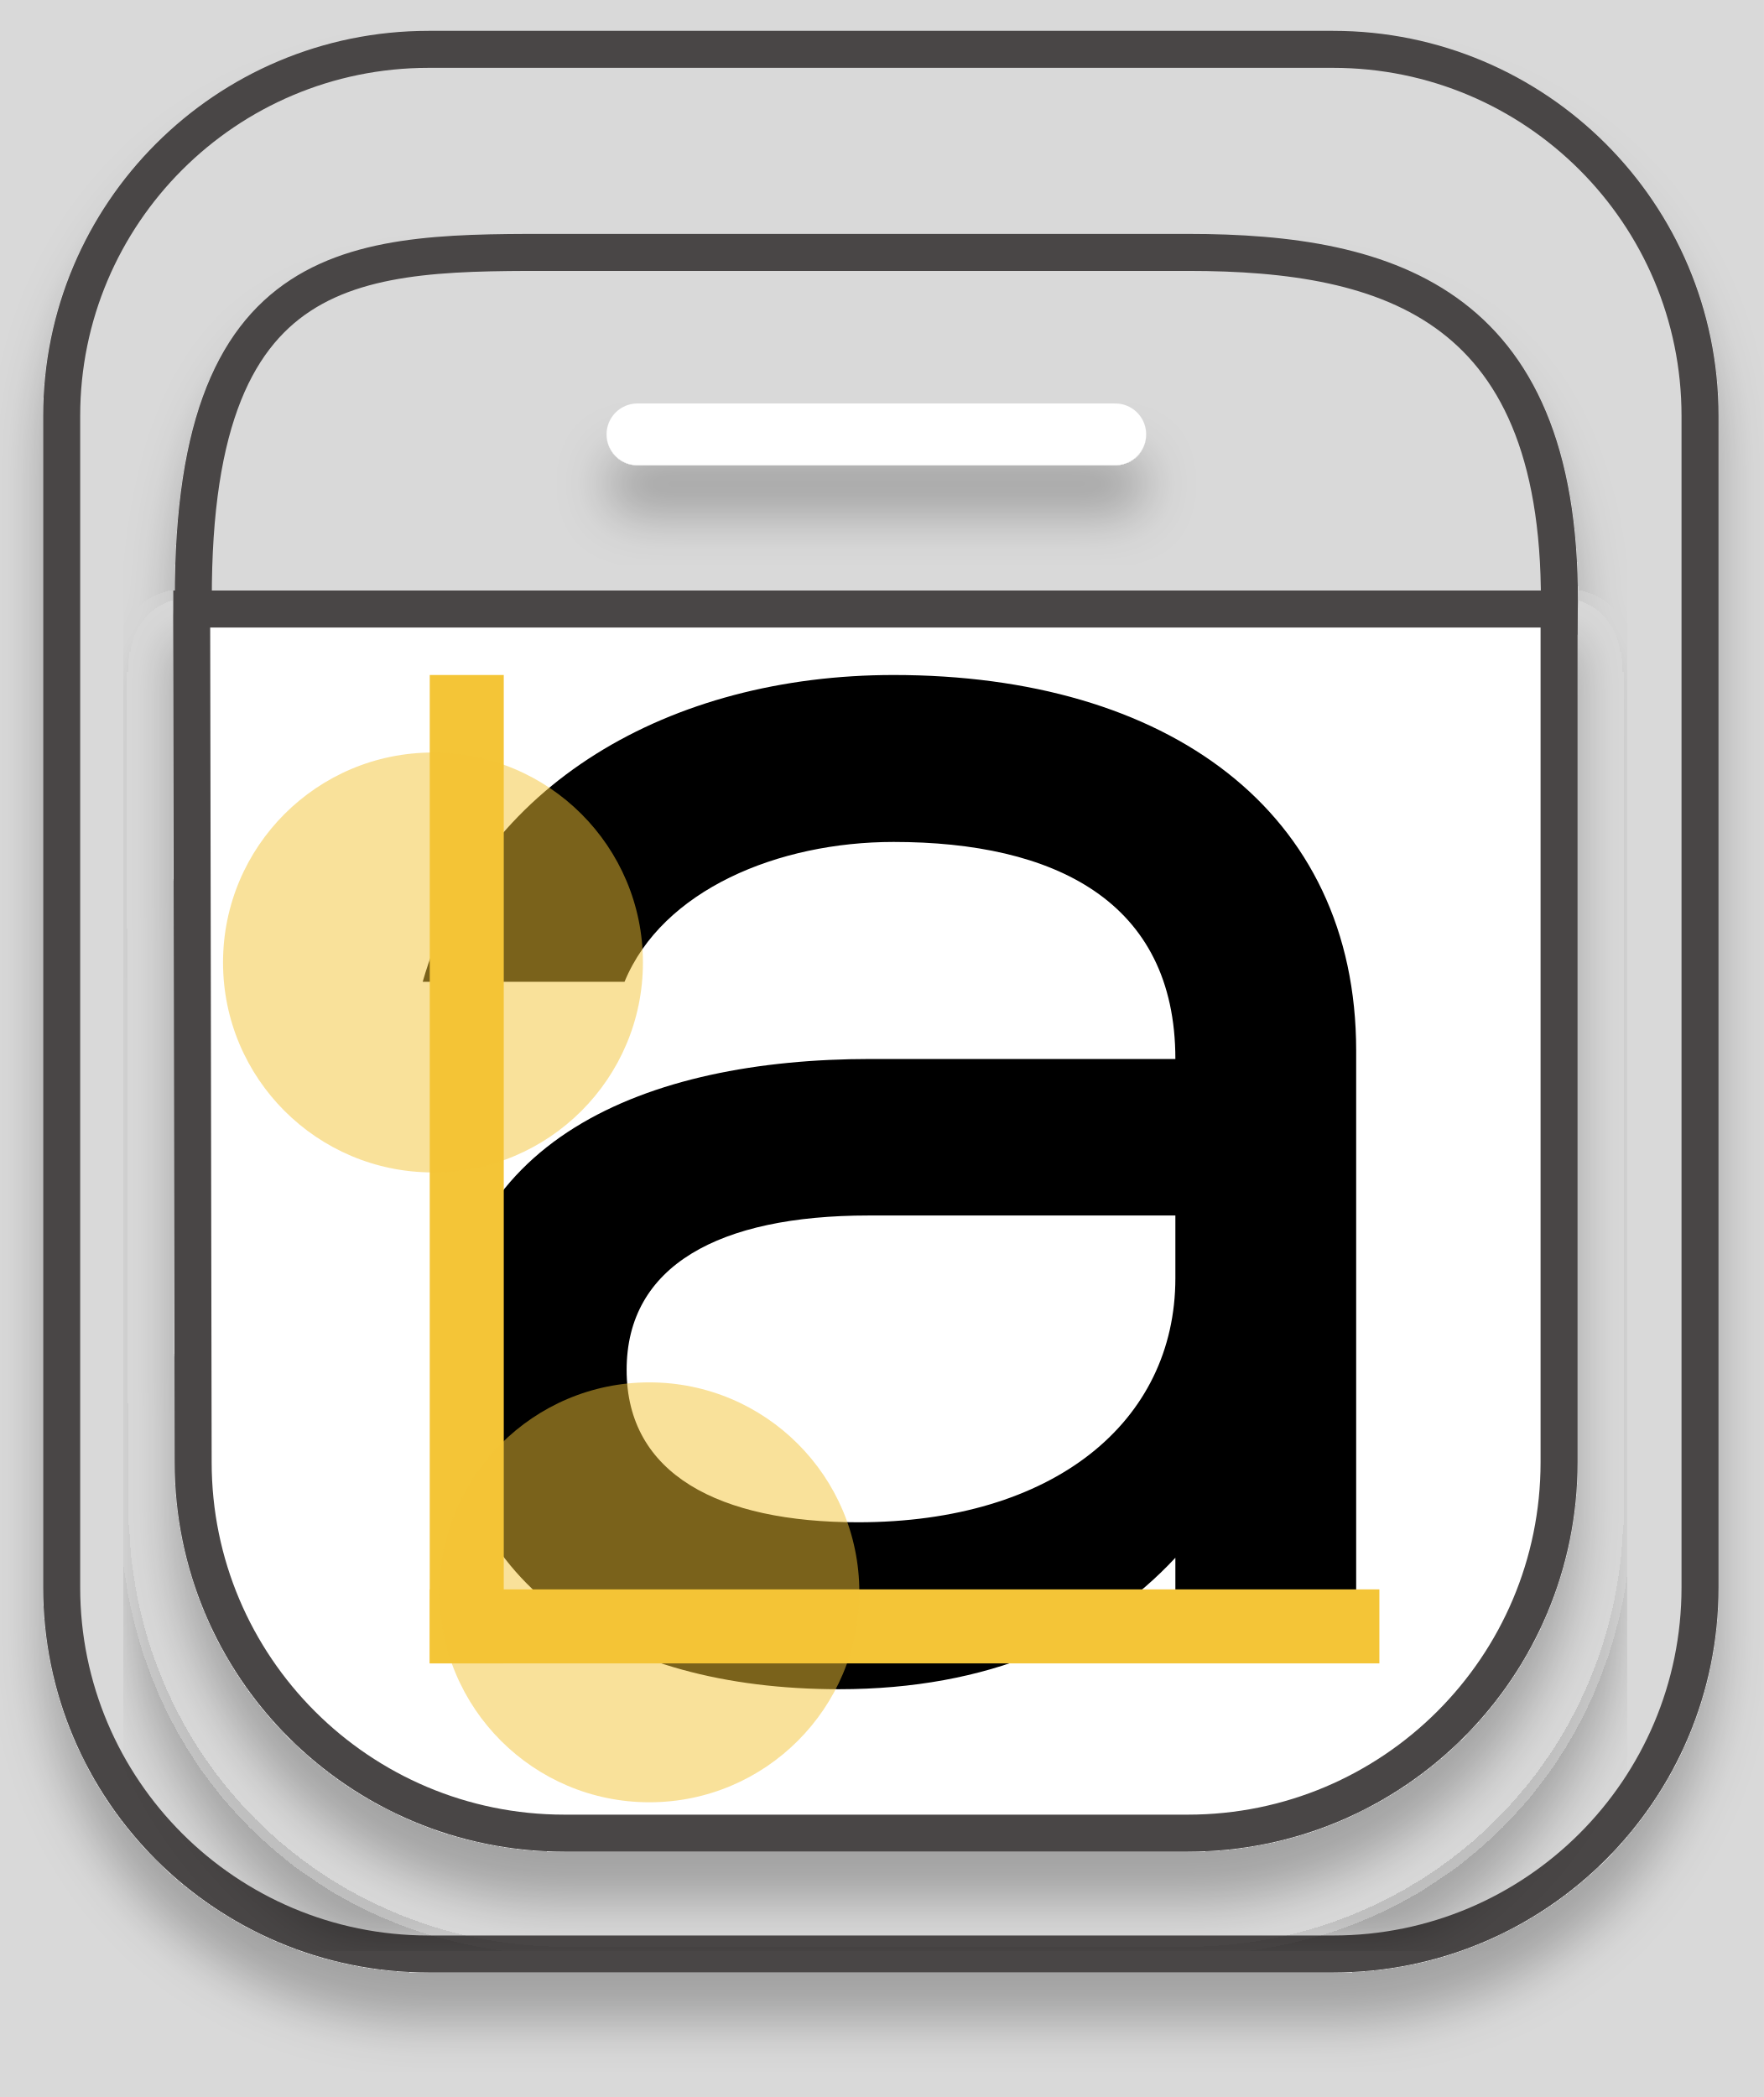
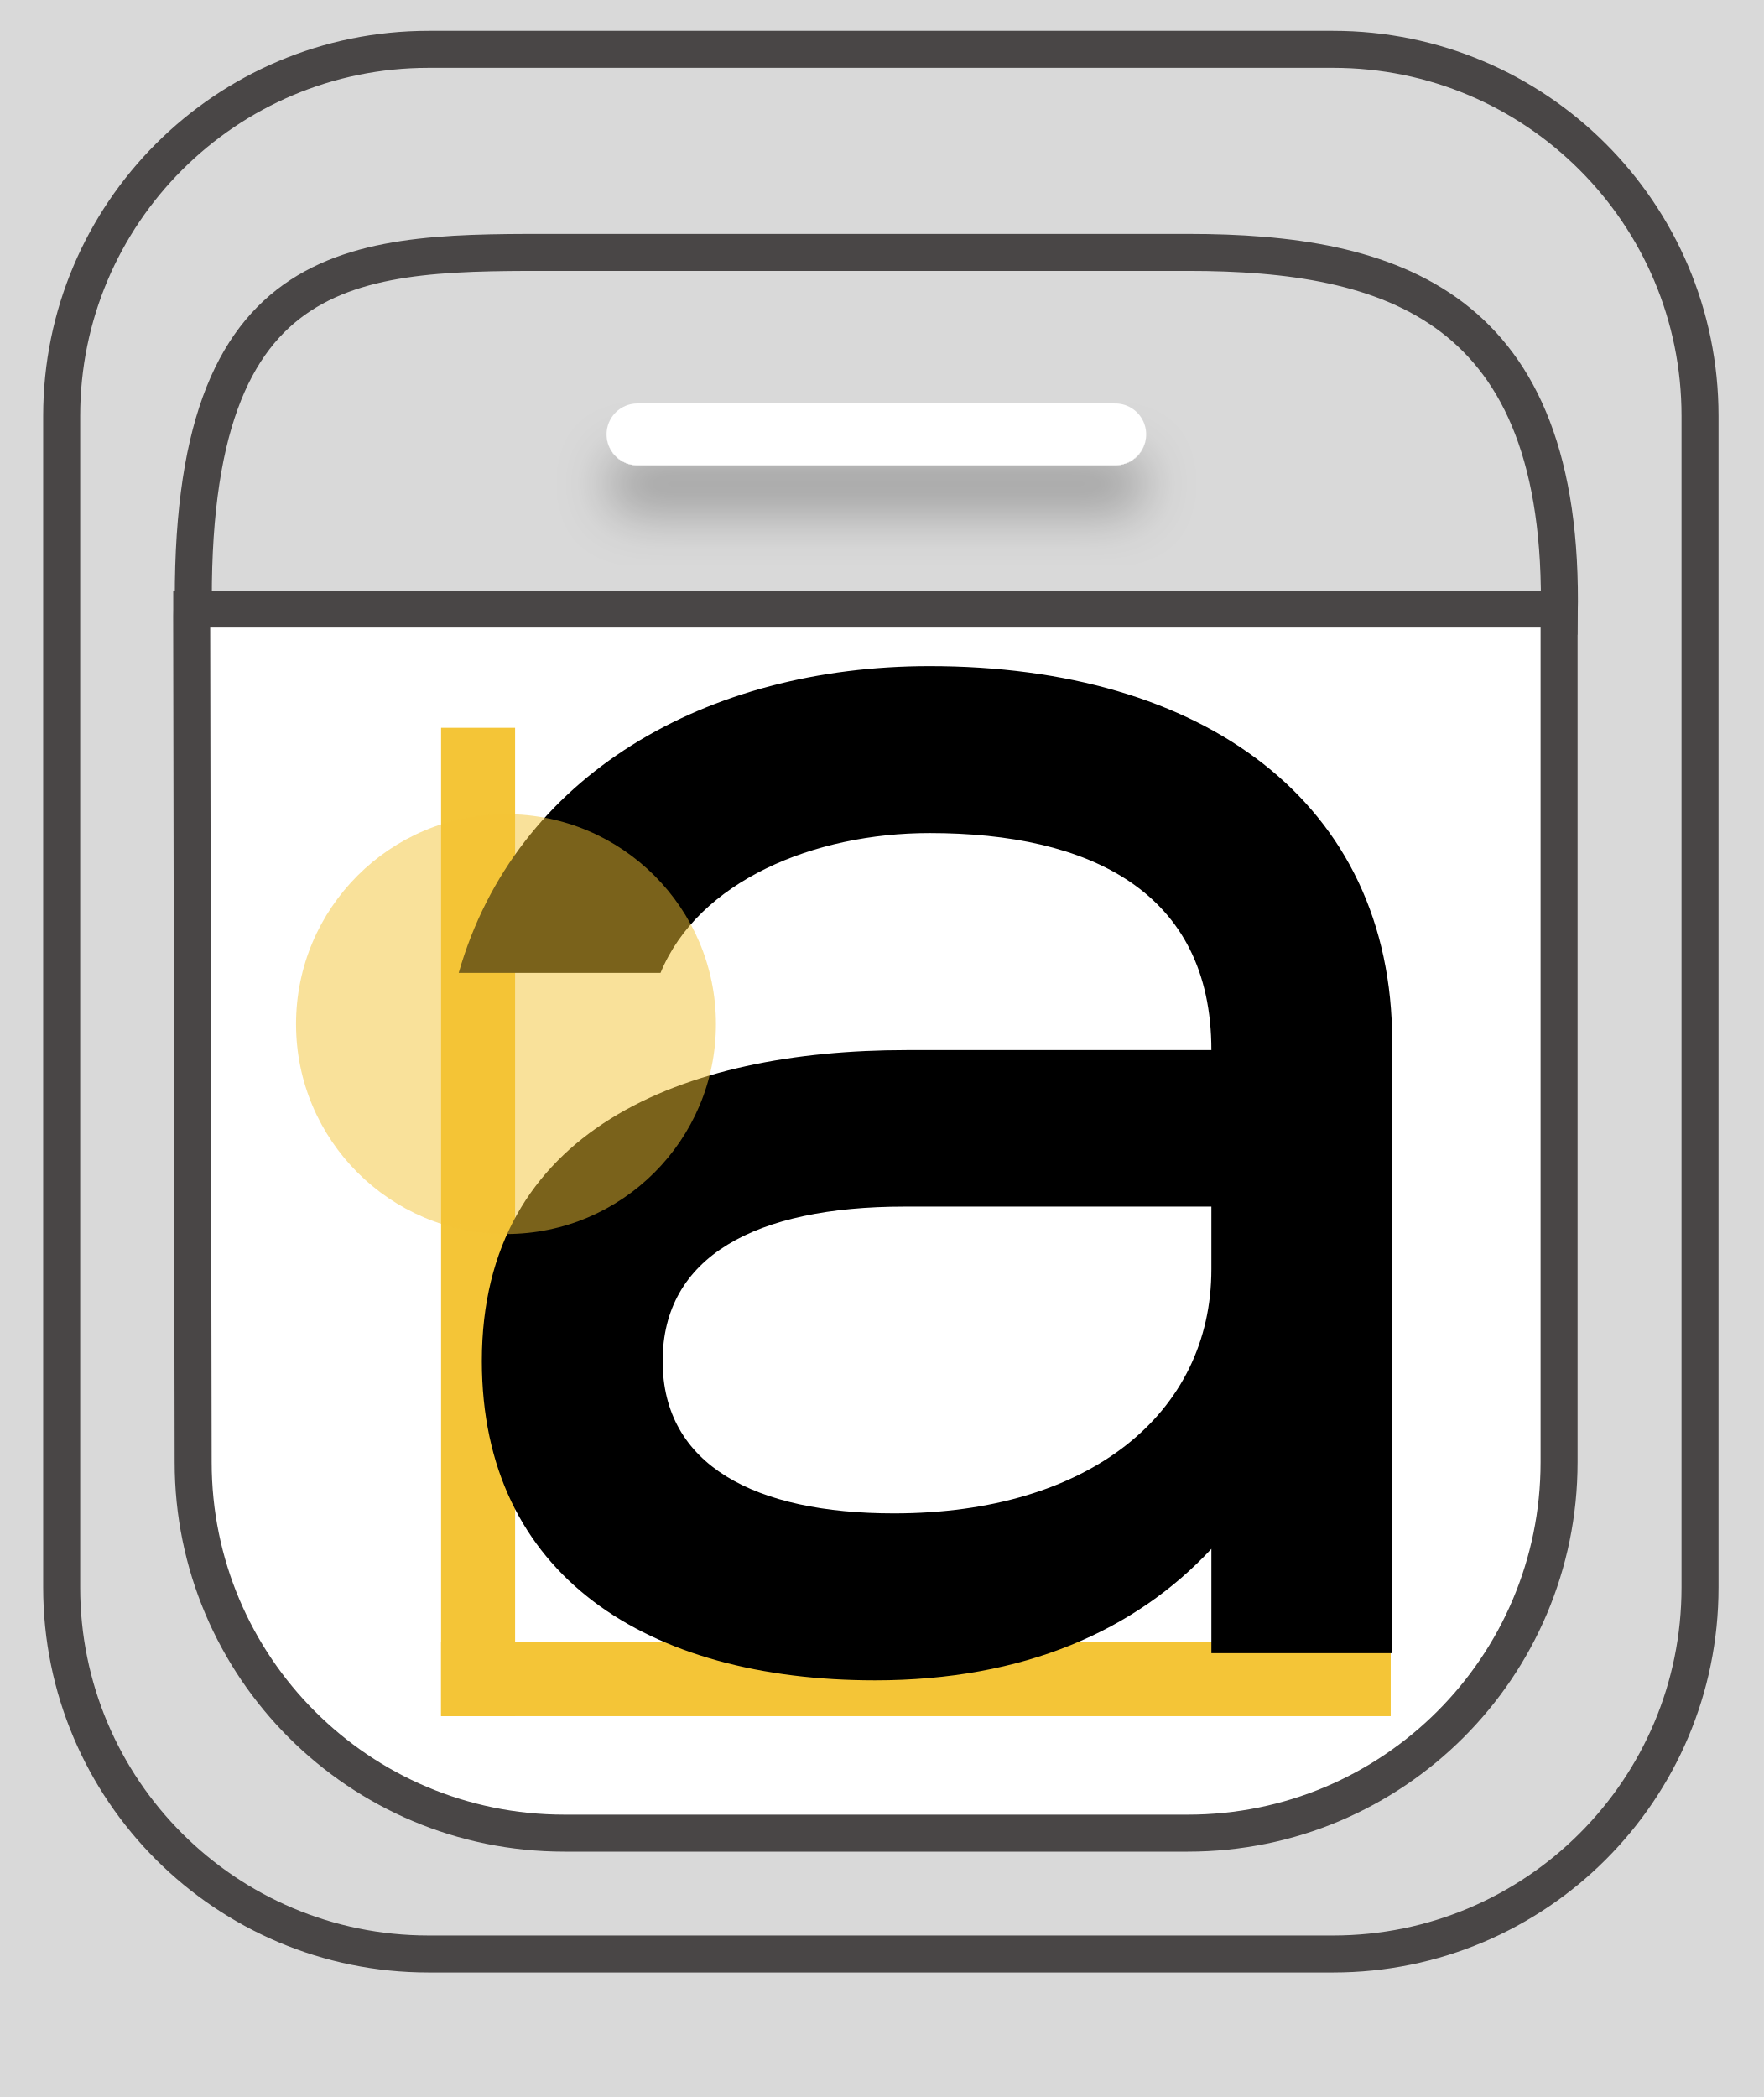
<svg xmlns="http://www.w3.org/2000/svg" width="143" height="170" viewBox="0 0 143 170" fill="none">
-   <g clip-path="url(#clip0_232_140)">
-     <rect width="143" height="170" fill="#D9D9D9" />
-     <g filter="url(#filter0_d_232_140)">
-       <path d="M108.072 158.407H34.745C18.317 158.407 5 145.101 5 128.685V33.722C5 17.307 18.317 4 34.745 4H108.072C124.5 4 137.818 17.307 137.818 33.722V128.685C137.818 145.101 124.5 158.407 108.072 158.407Z" fill="#D9D9D9" />
-       <path d="M108.072 158.407H34.745C18.317 158.407 5 145.101 5 128.685V33.722C5 17.307 18.317 4 34.745 4H108.072C124.5 4 137.818 17.307 137.818 33.722V128.685C137.818 145.101 124.5 158.407 108.072 158.407Z" stroke="#494646" stroke-width="3" stroke-miterlimit="10" />
-     </g>
-     <g filter="url(#filter1_d_232_140)">
-       <path d="M15.686 49.96H126.404C126.937 24.666 112.745 20.462 96.317 20.462H45.773C29.345 20.462 15.153 19.913 15.686 49.96Z" fill="#D9D9D9" stroke="#494646" stroke-width="3" stroke-miterlimit="10" />
-       <g filter="url(#filter2_d_232_140)">
-         <path d="M15.545 49.376C15.542 49.567 15.538 49.758 15.538 49.949L15.659 118.54C15.659 135.146 29.134 148.61 45.753 148.61H96.297C112.916 148.61 126.391 135.146 126.391 118.54V49.946C126.391 49.755 126.387 49.564 126.384 49.373H15.545V49.376Z" fill="white" />
-         <path d="M15.545 49.376C15.542 49.567 15.538 49.758 15.538 49.949L15.659 118.54C15.659 135.146 29.134 148.61 45.753 148.61H96.297C112.916 148.61 126.391 135.146 126.391 118.54V49.946C126.391 49.755 126.387 49.564 126.384 49.373H15.545V49.376Z" stroke="#494646" stroke-width="3" stroke-miterlimit="10" />
-       </g>
-     </g>
-     <g filter="url(#filter3_d_232_140)">
-       <path d="M51.676 35.209H90.414" stroke="white" stroke-width="5" stroke-miterlimit="10" stroke-linecap="round" stroke-linejoin="round" />
-     </g>
-     <path d="M72.446 54.721C94.603 54.721 109.942 65.718 109.942 85.173V134.743H95.285V126.284C89.149 132.882 80.116 136.942 68.015 136.942C49.607 136.942 36.143 128.483 36.143 111.058C36.143 92.279 52.505 85.85 70.571 85.85H95.285C95.285 72.993 85.399 68.255 72.446 68.255C63.072 68.255 53.698 72.147 50.63 79.59H34.268C38.87 63.519 54.38 54.721 72.446 54.721ZM95.285 103.614V98.538H70.401C58.3 98.538 50.8 102.599 50.8 111.058C50.8 119.517 58.3 123.408 69.549 123.408C85.399 123.408 95.285 115.287 95.285 103.614Z" fill="black" />
-     <line x1="37.839" y1="54.721" x2="37.839" y2="134.847" stroke="#F4C537" stroke-width="6" />
-     <line x1="34.839" y1="131.848" x2="111.823" y2="131.848" stroke="#F4C537" stroke-width="6" />
-     <circle cx="35.101" cy="78.026" r="17.02" fill="#F4C537" fill-opacity="0.5" />
-     <circle cx="52.645" cy="129.087" r="17.02" fill="#F4C537" fill-opacity="0.5" />
+   <rect width="143" height="170" fill="#D9D9D9" />
+   <path d="M108.072 158.407H34.745C18.317 158.407 5 145.101 5 128.685V33.722C5 17.307 18.317 4 34.745 4H108.072C124.5 4 137.818 17.307 137.818 33.722V128.685C137.818 145.101 124.5 158.407 108.072 158.407Z" fill="#D9D9D9" stroke="#494646" stroke-width="3" stroke-miterlimit="10" />
+   <path d="M15.686 49.96H126.404C126.937 24.666 112.745 20.462 96.317 20.462H45.773C29.345 20.462 15.153 19.913 15.686 49.96Z" fill="#D9D9D9" stroke="#494646" stroke-width="3" stroke-miterlimit="10" />
+   <path d="M15.545 49.376C15.542 49.567 15.538 49.758 15.538 49.949L15.659 118.54C15.659 135.146 29.134 148.61 45.753 148.61H96.297C112.916 148.61 126.391 135.146 126.391 118.54V49.946C126.391 49.755 126.387 49.564 126.384 49.373H15.545V49.376Z" fill="white" stroke="#494646" stroke-width="3" stroke-miterlimit="10" />
+   <g filter="url(#filter0_d_240_45)">
+     <path d="M51.676 35.209H90.414" stroke="white" stroke-width="5" stroke-miterlimit="10" stroke-linecap="round" stroke-linejoin="round" />
  </g>
+   <line x1="38.758" y1="59" x2="38.758" y2="139.126" stroke="#F4C537" stroke-width="6" />
+   <line x1="35.758" y1="136.126" x2="112.742" y2="136.126" stroke="#F4C537" stroke-width="6" />
+   <path d="M75.365 54C97.522 54 112.862 64.997 112.862 84.452V134.021H98.204V125.563C92.068 132.161 83.035 136.221 70.934 136.221C52.527 136.221 39.062 127.762 39.062 110.336C39.062 91.558 55.424 85.129 73.49 85.129H98.204C98.204 72.271 88.319 67.534 75.365 67.534C65.991 67.534 56.617 71.425 53.549 78.869H37.187C41.789 62.797 57.299 54 75.365 54ZM98.204 102.893V97.817H73.32C61.219 97.817 53.72 101.878 53.72 110.336C53.72 118.795 61.219 122.687 72.468 122.687C88.319 122.687 98.204 114.566 98.204 102.893Z" fill="black" />
+   <circle cx="41.02" cy="83.02" r="17.02" fill="#F4C537" fill-opacity="0.5" />
  <defs>
-     <filter id="filter0_d_232_140" x="-0.5" y="2.5" width="143.818" height="165.407" filterUnits="userSpaceOnUse" color-interpolation-filters="sRGB">
+     <filter id="filter0_d_240_45" x="45.176" y="32.709" width="51.739" height="13" filterUnits="userSpaceOnUse" color-interpolation-filters="sRGB">
      <feFlood flood-opacity="0" result="BackgroundImageFix" />
      <feColorMatrix in="SourceAlpha" type="matrix" values="0 0 0 0 0 0 0 0 0 0 0 0 0 0 0 0 0 0 127 0" result="hardAlpha" />
      <feOffset dy="4" />
      <feGaussianBlur stdDeviation="2" />
      <feComposite in2="hardAlpha" operator="out" />
      <feColorMatrix type="matrix" values="0 0 0 0 0 0 0 0 0 0 0 0 0 0 0 0 0 0 0.25 0" />
-       <feBlend mode="normal" in2="BackgroundImageFix" result="effect1_dropShadow_232_140" />
-       <feBlend mode="normal" in="SourceGraphic" in2="effect1_dropShadow_232_140" result="shape" />
+       <feBlend mode="normal" in2="BackgroundImageFix" result="effect1_dropShadow_240_45" />
+       <feBlend mode="normal" in="SourceGraphic" in2="effect1_dropShadow_240_45" result="shape" />
    </filter>
-     <filter id="filter1_d_232_140" x="10.038" y="18.961" width="121.88" height="139.149" filterUnits="userSpaceOnUse" color-interpolation-filters="sRGB">
-       <feFlood flood-opacity="0" result="BackgroundImageFix" />
-       <feColorMatrix in="SourceAlpha" type="matrix" values="0 0 0 0 0 0 0 0 0 0 0 0 0 0 0 0 0 0 127 0" result="hardAlpha" />
-       <feOffset dy="4" />
-       <feGaussianBlur stdDeviation="2" />
-       <feComposite in2="hardAlpha" operator="out" />
-       <feColorMatrix type="matrix" values="0 0 0 0 0 0 0 0 0 0 0 0 0 0 0 0 0 0 0.25 0" />
-       <feBlend mode="normal" in2="BackgroundImageFix" result="effect1_dropShadow_232_140" />
-       <feBlend mode="normal" in="SourceGraphic" in2="effect1_dropShadow_232_140" result="shape" />
-     </filter>
-     <filter id="filter2_d_232_140" x="10.038" y="47.873" width="121.852" height="110.237" filterUnits="userSpaceOnUse" color-interpolation-filters="sRGB">
-       <feFlood flood-opacity="0" result="BackgroundImageFix" />
-       <feColorMatrix in="SourceAlpha" type="matrix" values="0 0 0 0 0 0 0 0 0 0 0 0 0 0 0 0 0 0 127 0" result="hardAlpha" />
-       <feOffset dy="4" />
-       <feGaussianBlur stdDeviation="2" />
-       <feComposite in2="hardAlpha" operator="out" />
-       <feColorMatrix type="matrix" values="0 0 0 0 0 0 0 0 0 0 0 0 0 0 0 0 0 0 0.25 0" />
-       <feBlend mode="normal" in2="BackgroundImageFix" result="effect1_dropShadow_232_140" />
-       <feBlend mode="normal" in="SourceGraphic" in2="effect1_dropShadow_232_140" result="shape" />
-     </filter>
-     <filter id="filter3_d_232_140" x="45.176" y="32.709" width="51.739" height="13" filterUnits="userSpaceOnUse" color-interpolation-filters="sRGB">
-       <feFlood flood-opacity="0" result="BackgroundImageFix" />
-       <feColorMatrix in="SourceAlpha" type="matrix" values="0 0 0 0 0 0 0 0 0 0 0 0 0 0 0 0 0 0 127 0" result="hardAlpha" />
-       <feOffset dy="4" />
-       <feGaussianBlur stdDeviation="2" />
-       <feComposite in2="hardAlpha" operator="out" />
-       <feColorMatrix type="matrix" values="0 0 0 0 0 0 0 0 0 0 0 0 0 0 0 0 0 0 0.25 0" />
-       <feBlend mode="normal" in2="BackgroundImageFix" result="effect1_dropShadow_232_140" />
-       <feBlend mode="normal" in="SourceGraphic" in2="effect1_dropShadow_232_140" result="shape" />
-     </filter>
-     <clipPath id="clip0_232_140">
-       <rect width="143" height="170" fill="white" />
-     </clipPath>
  </defs>
</svg>
